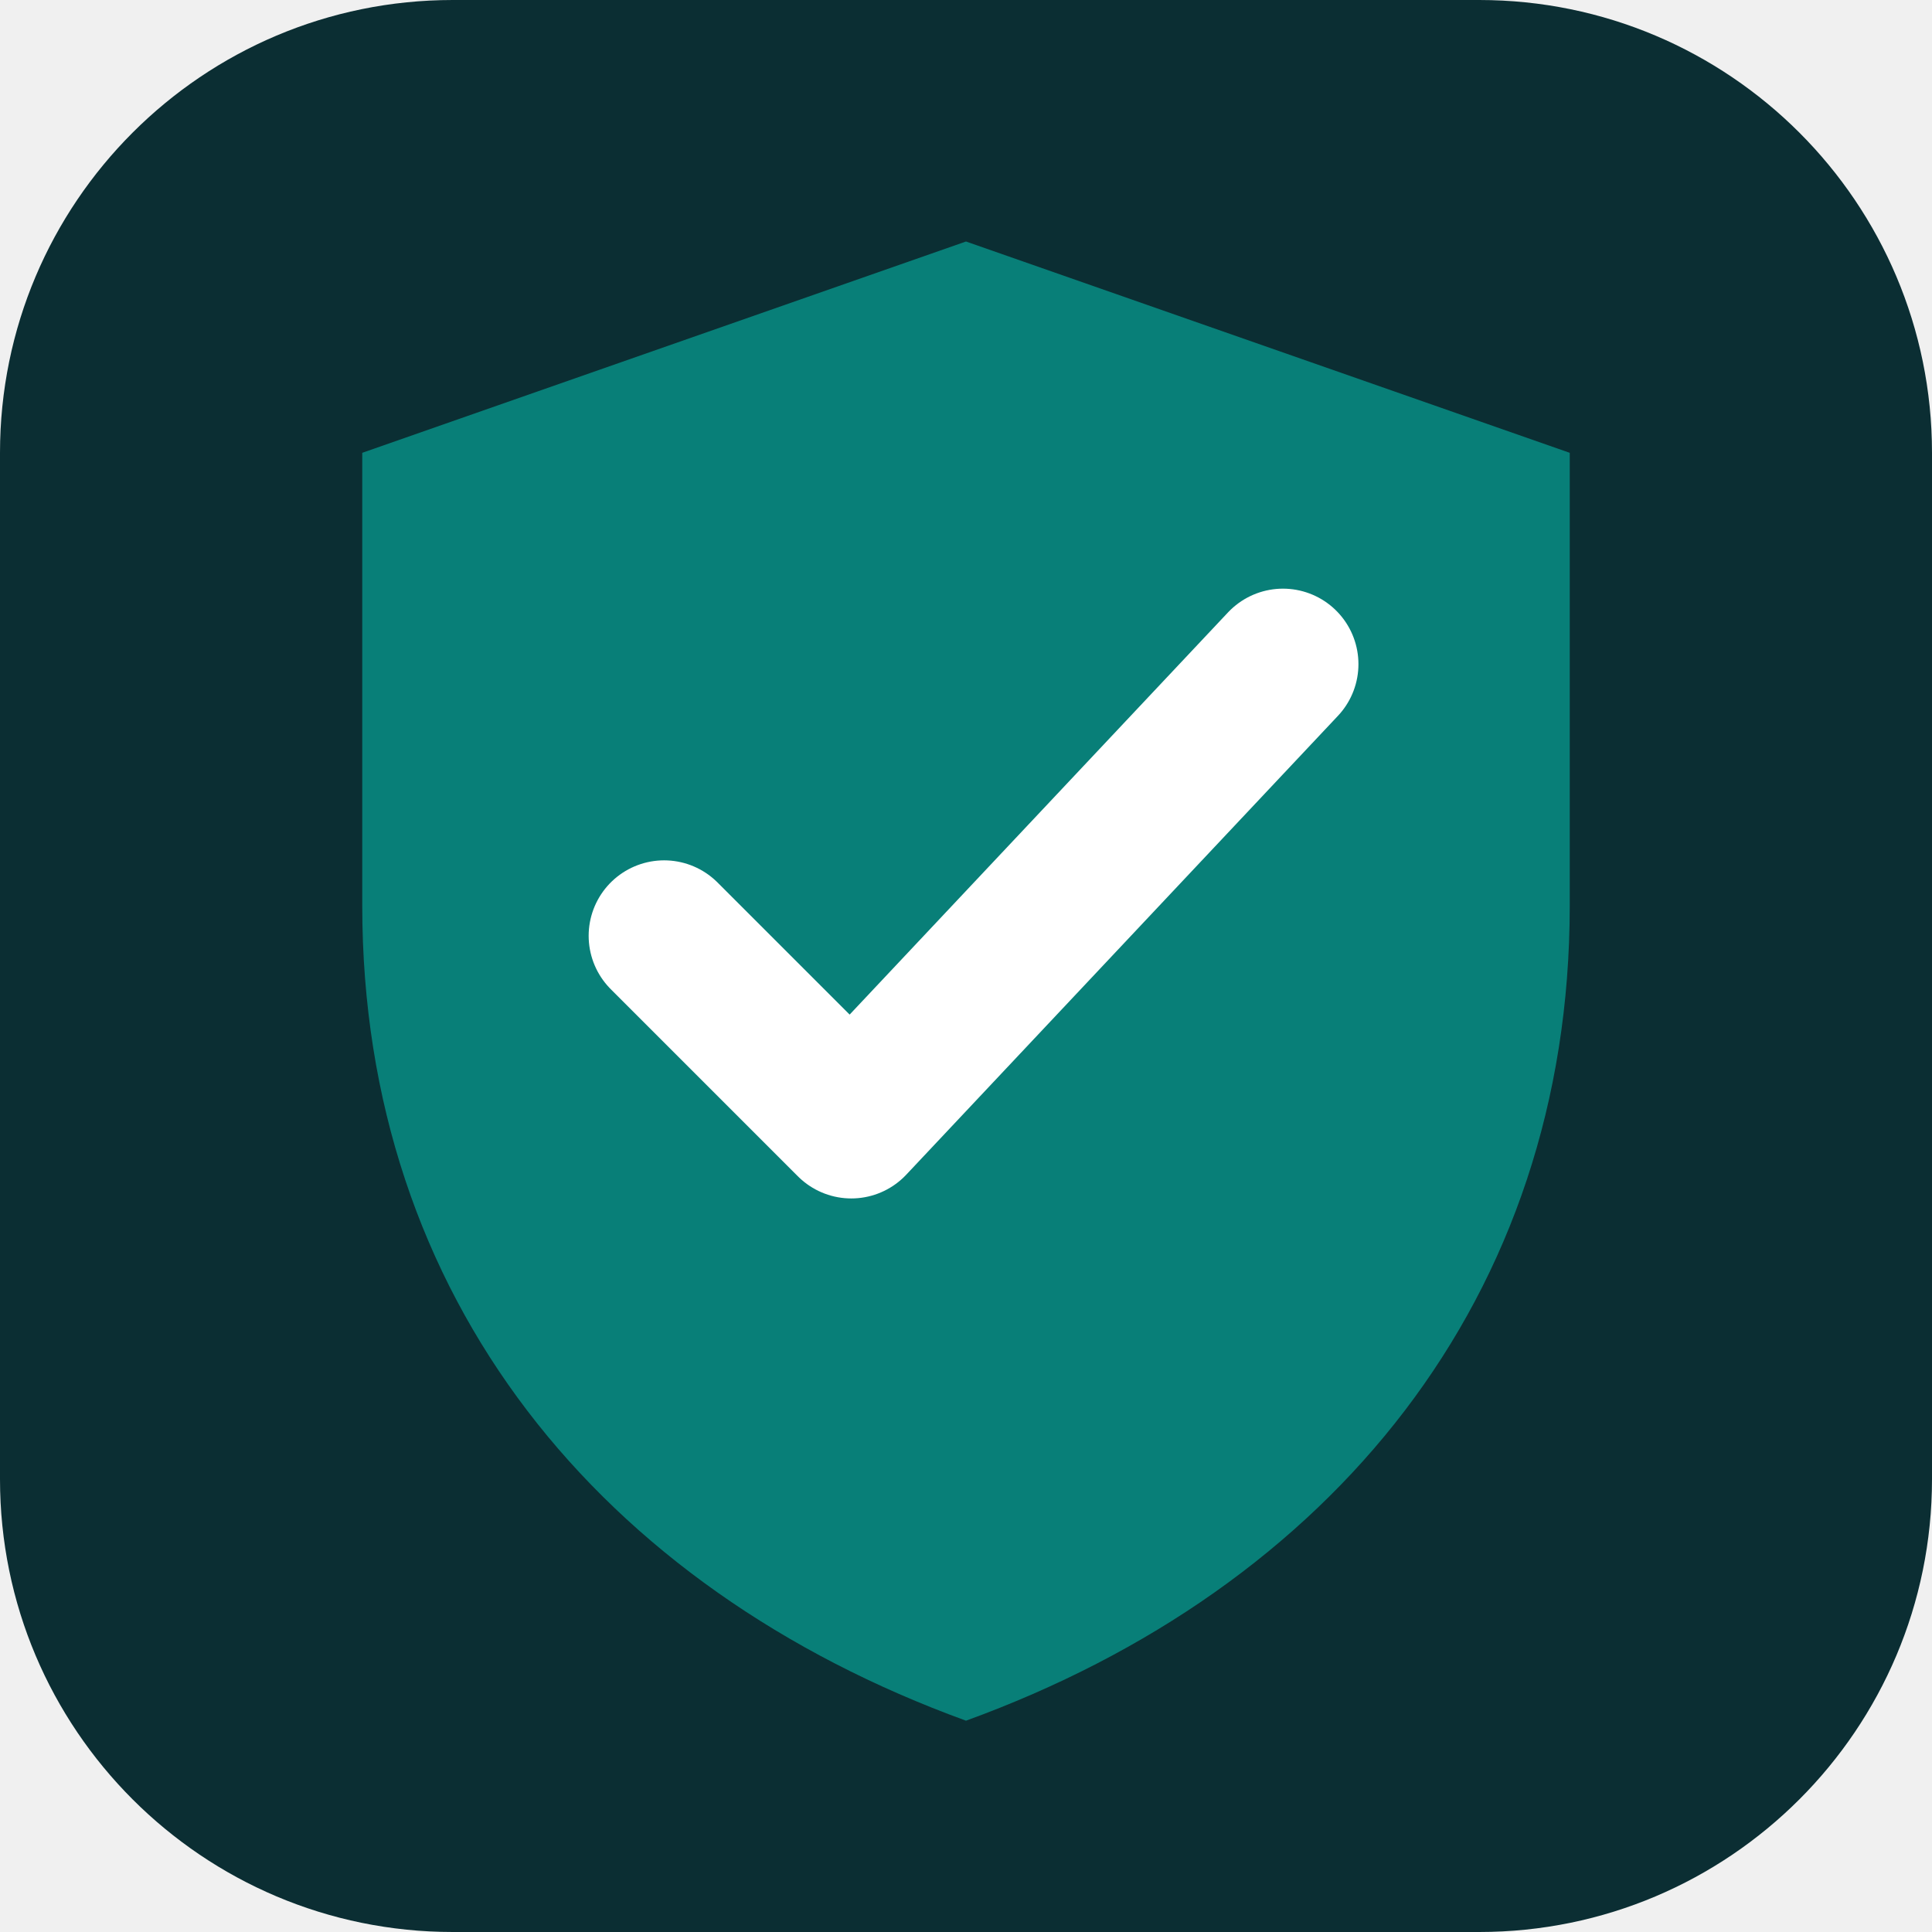
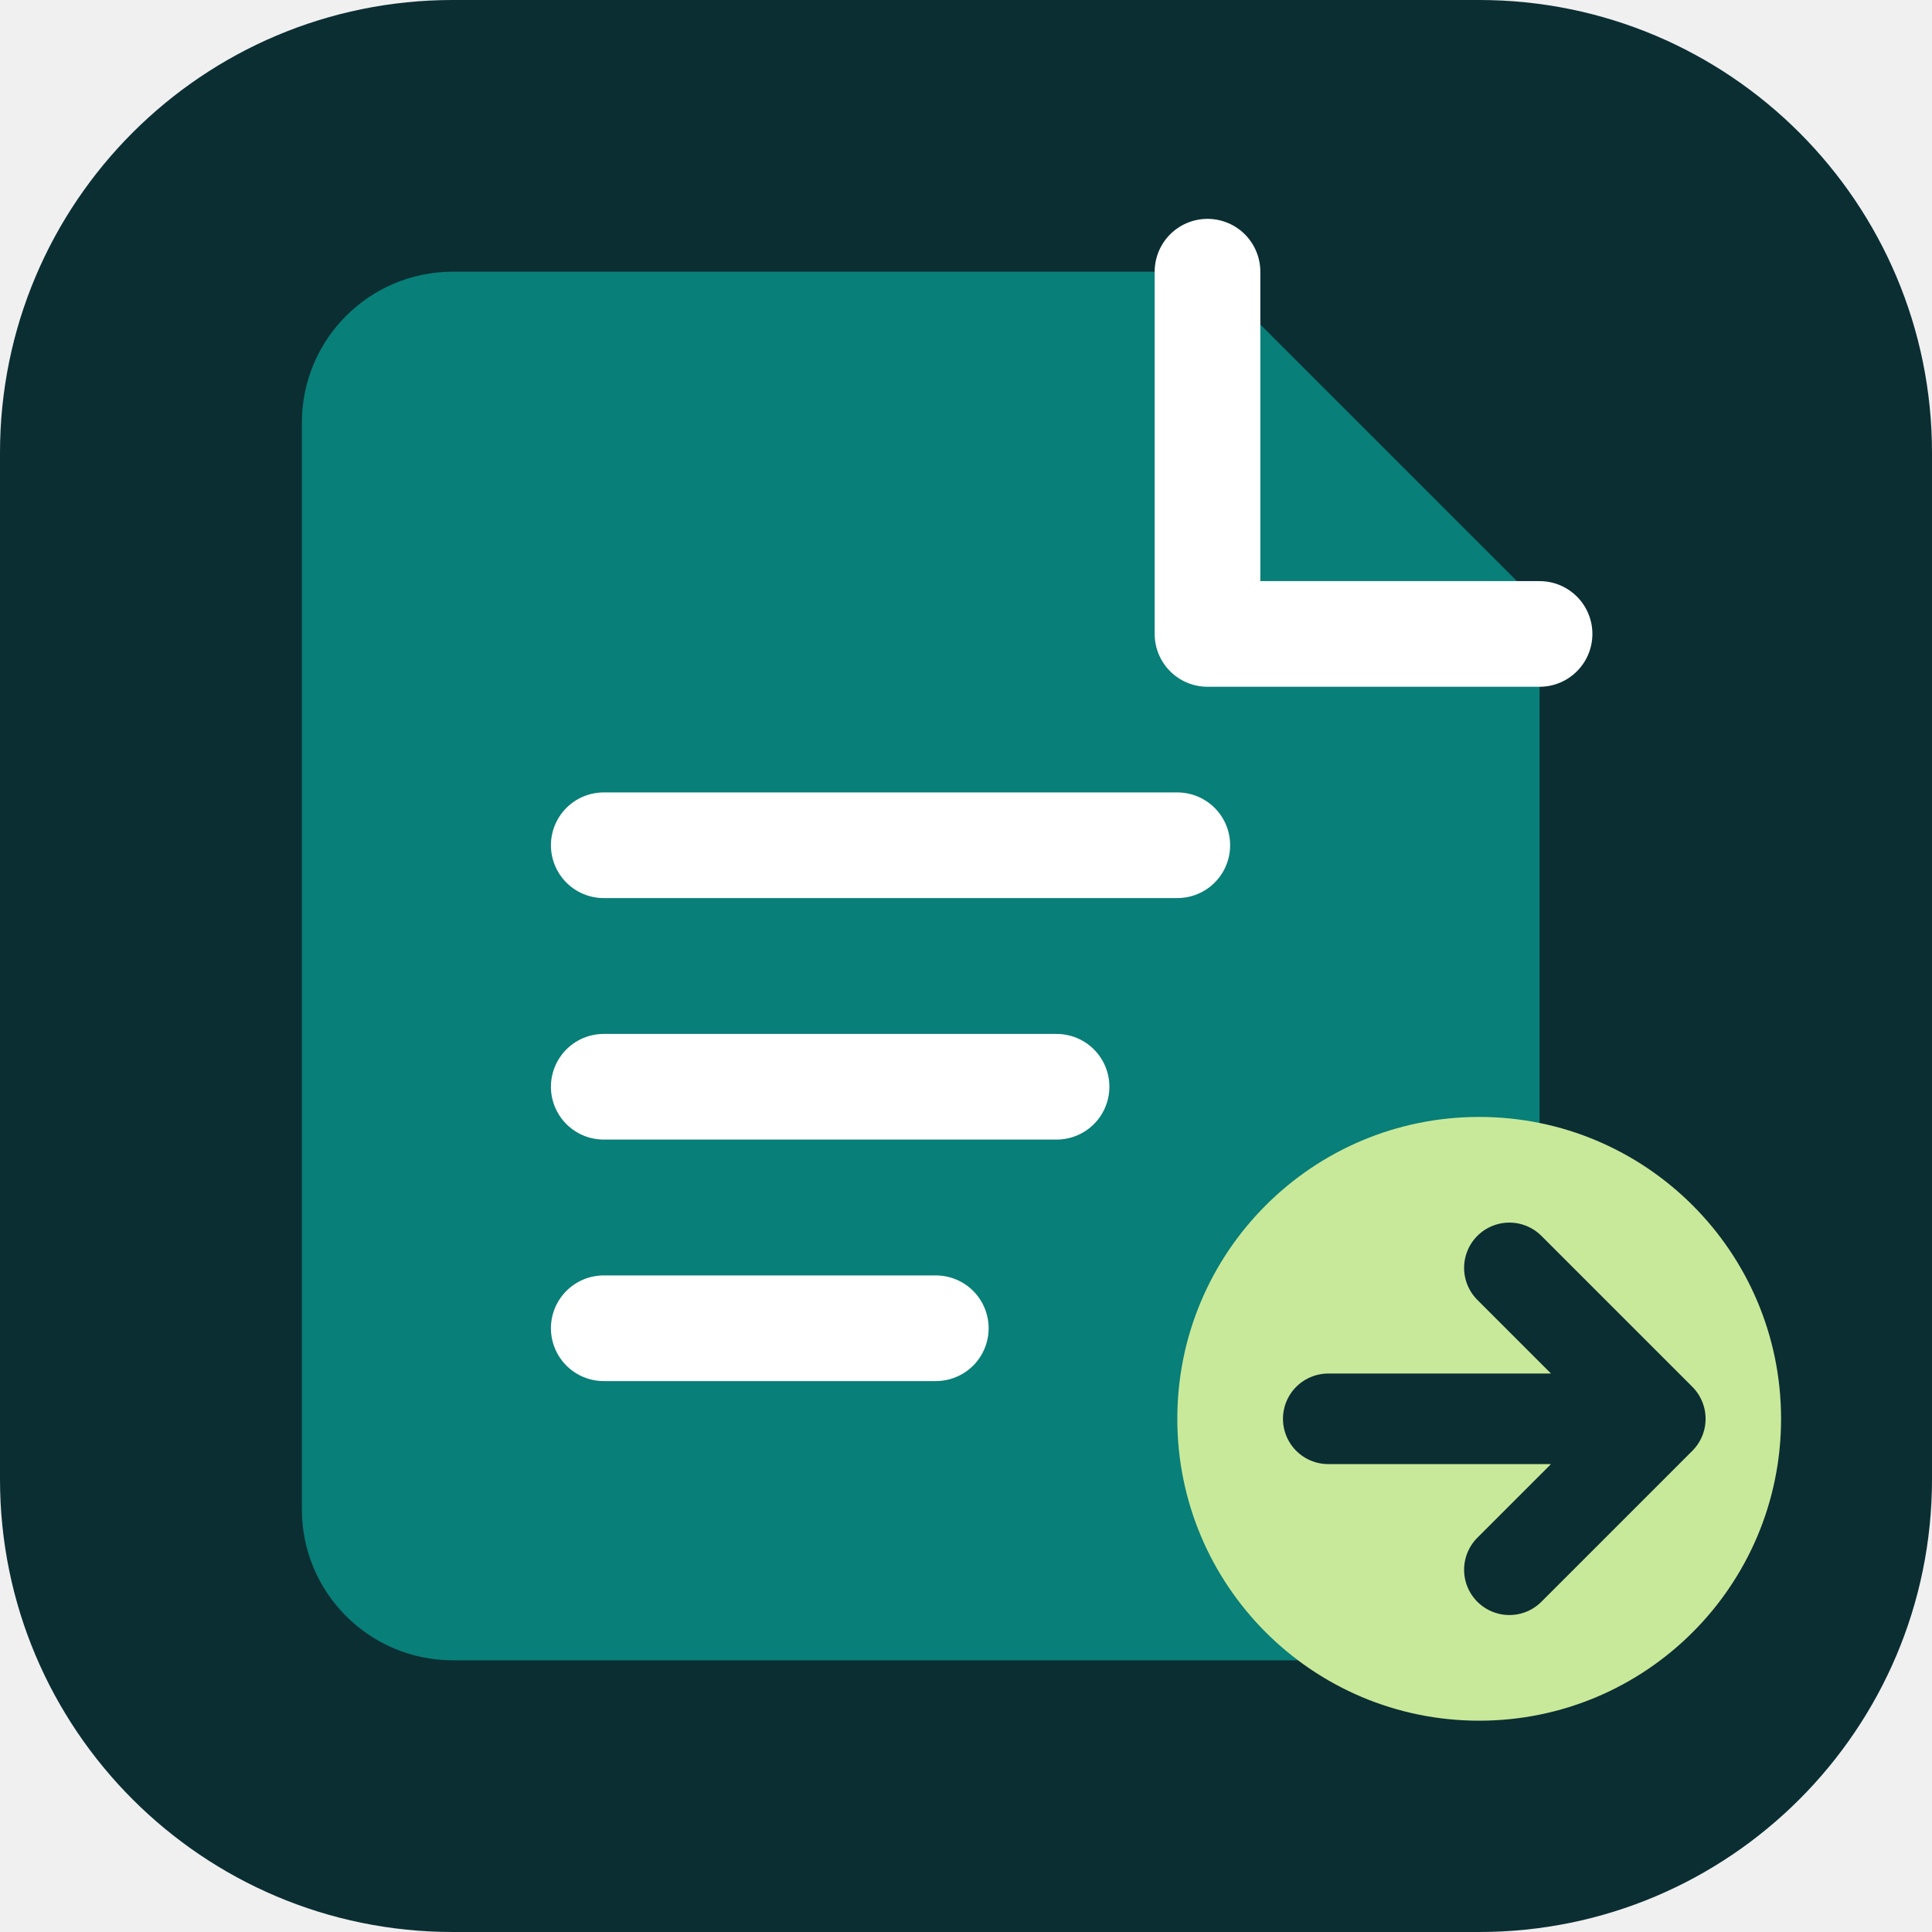
<svg xmlns="http://www.w3.org/2000/svg" viewBox="0 0 64 64">
  <rect width="64" height="64" rx="15" fill="#0b2e33" />
-   <path d="M32 8 52 15v15c0 13-7.9 22.6-20 27C19.9 52.6 12 43 12 30V15l20-7Z" fill="#087f78" />
-   <path d="m22 31 6.2 6.2L42.5 22" fill="none" stroke="#fff" stroke-width="5" stroke-linecap="round" stroke-linejoin="round" />
+   <path d="M15 9h25l11 11v35H15a5 5 0 0 1-5-5V14a5 5 0 0 1 5-5Z" fill="#087f78" />
+   <path d="M40 9v12h11M20 28h19M20 36h15M20 44h11" fill="none" stroke="#fff" stroke-width="3.5" stroke-linecap="round" stroke-linejoin="round" />
+   <circle cx="49" cy="47" r="10" fill="#c9e99a" />
+   <path d="M44 47h10M50 42l5 5-5 5" fill="none" stroke="#0b2e33" stroke-width="3" stroke-linecap="round" stroke-linejoin="round" />
</svg>
